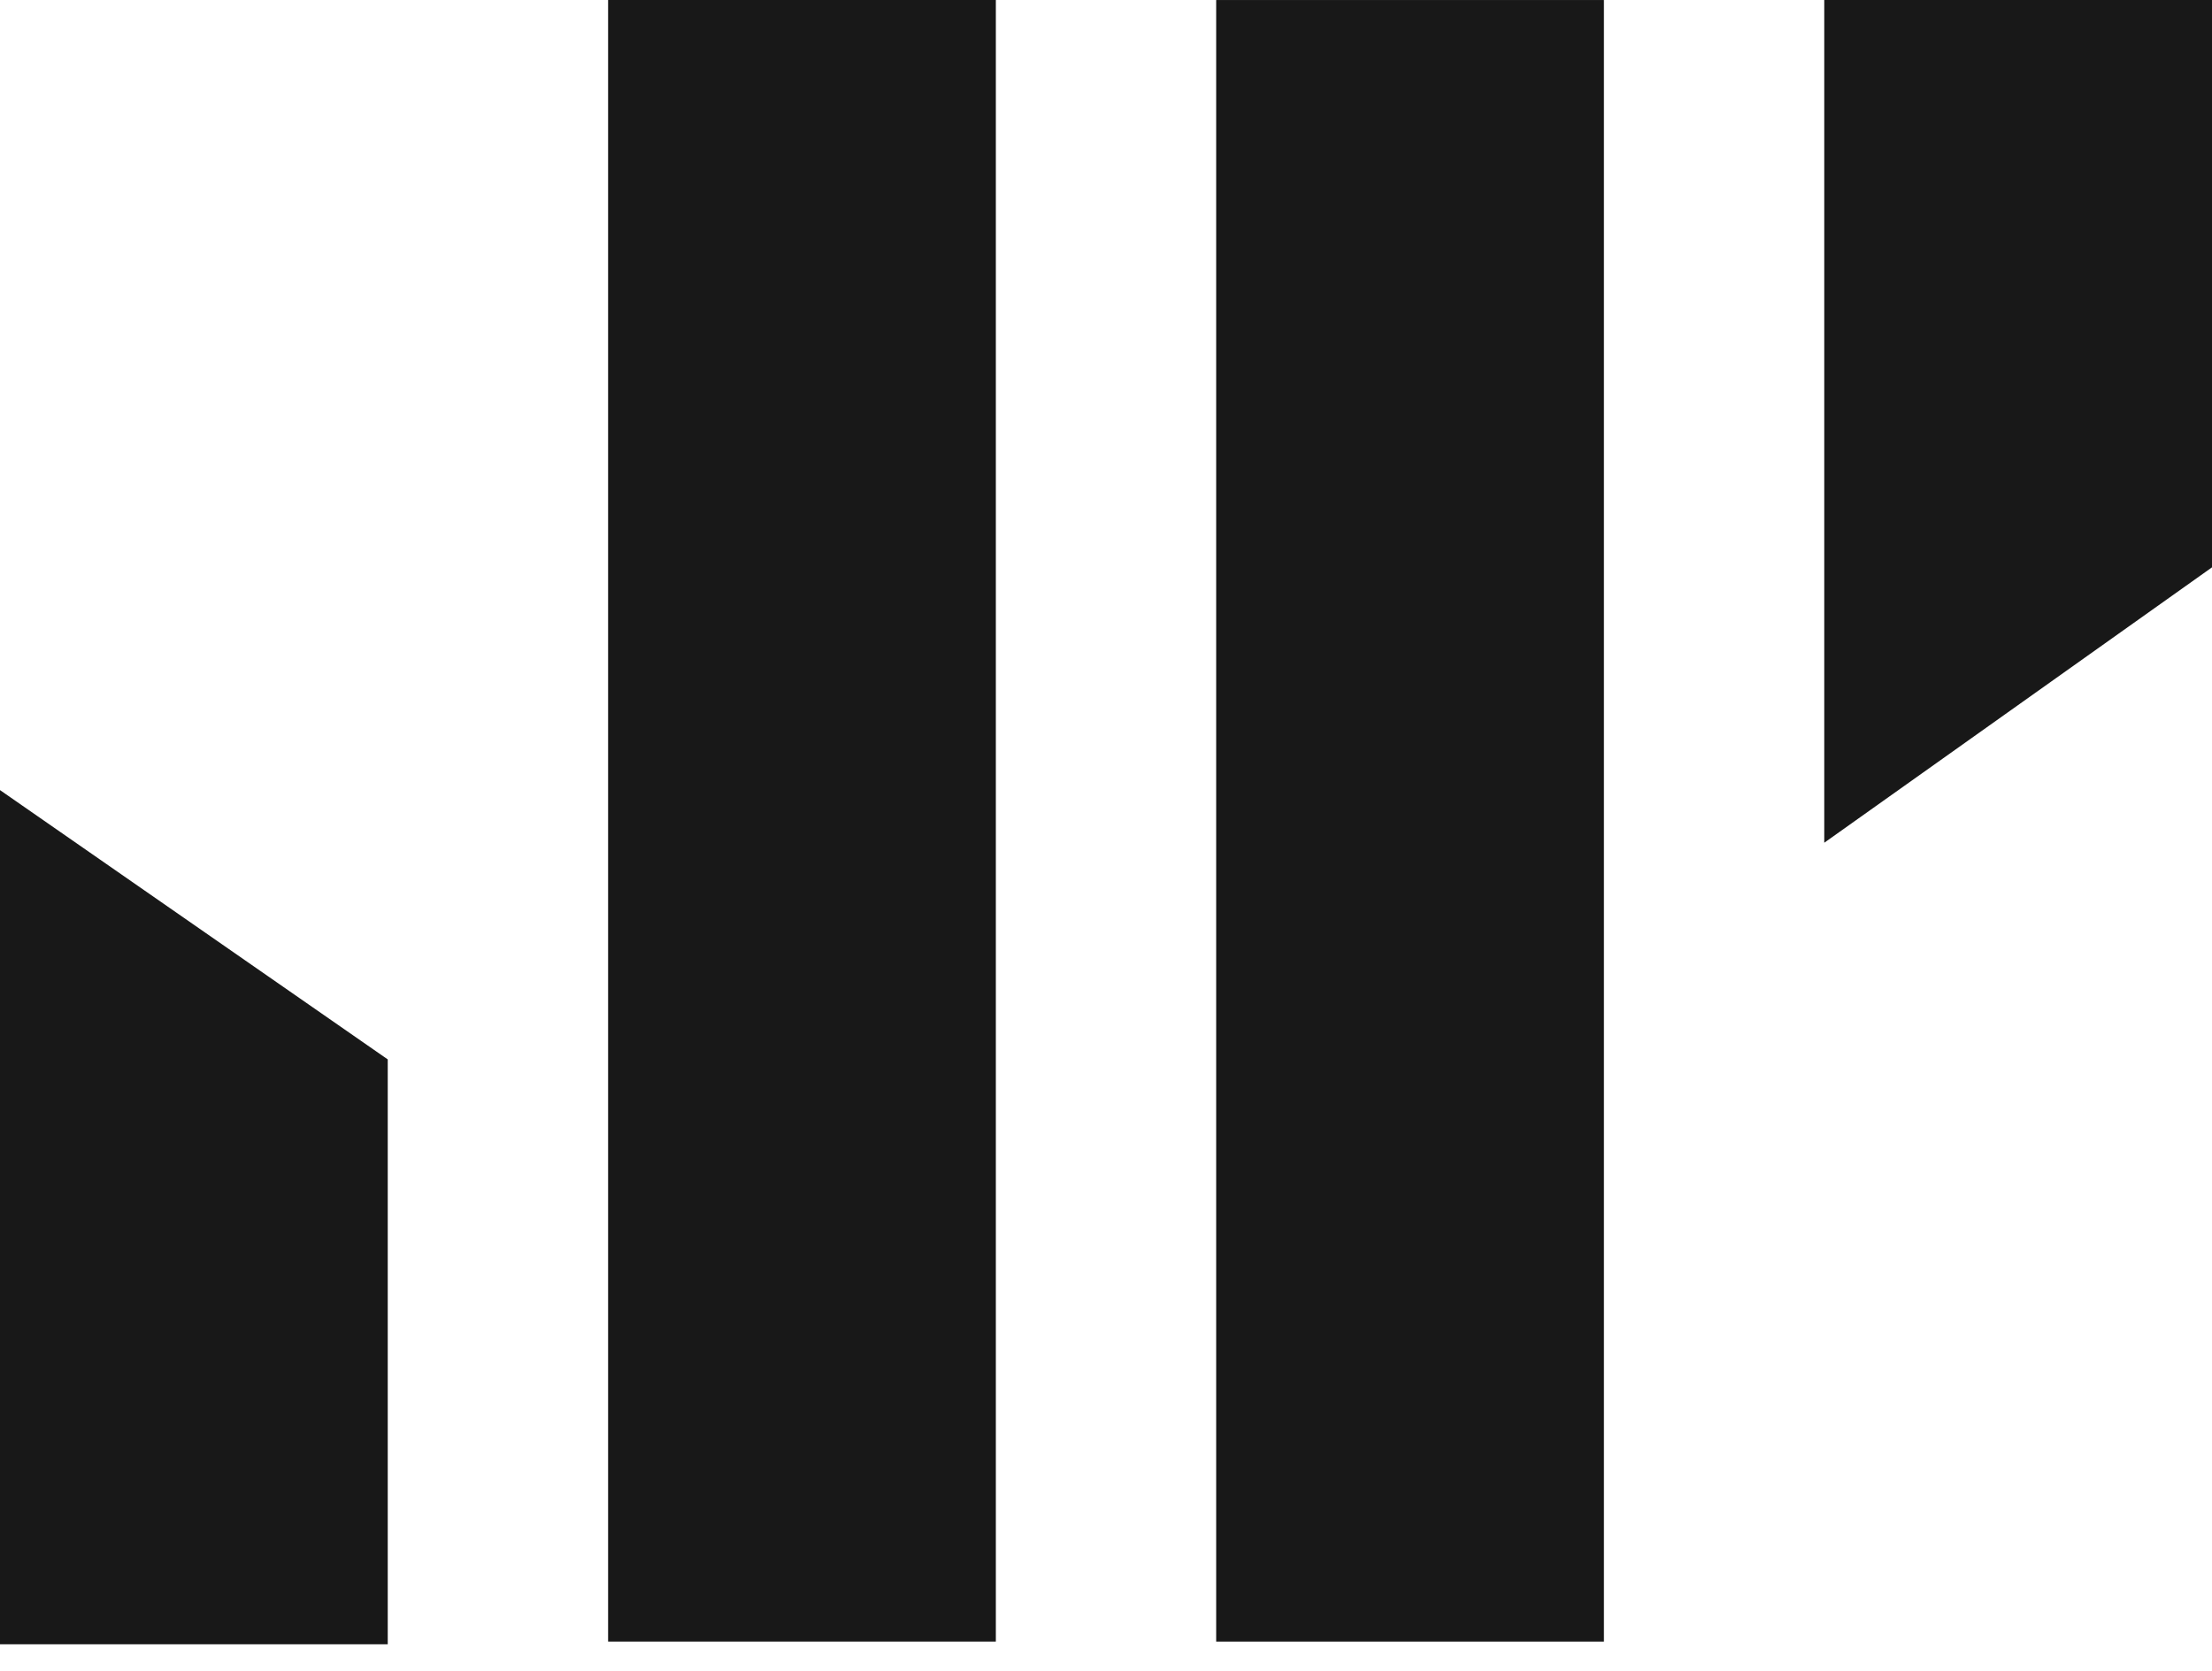
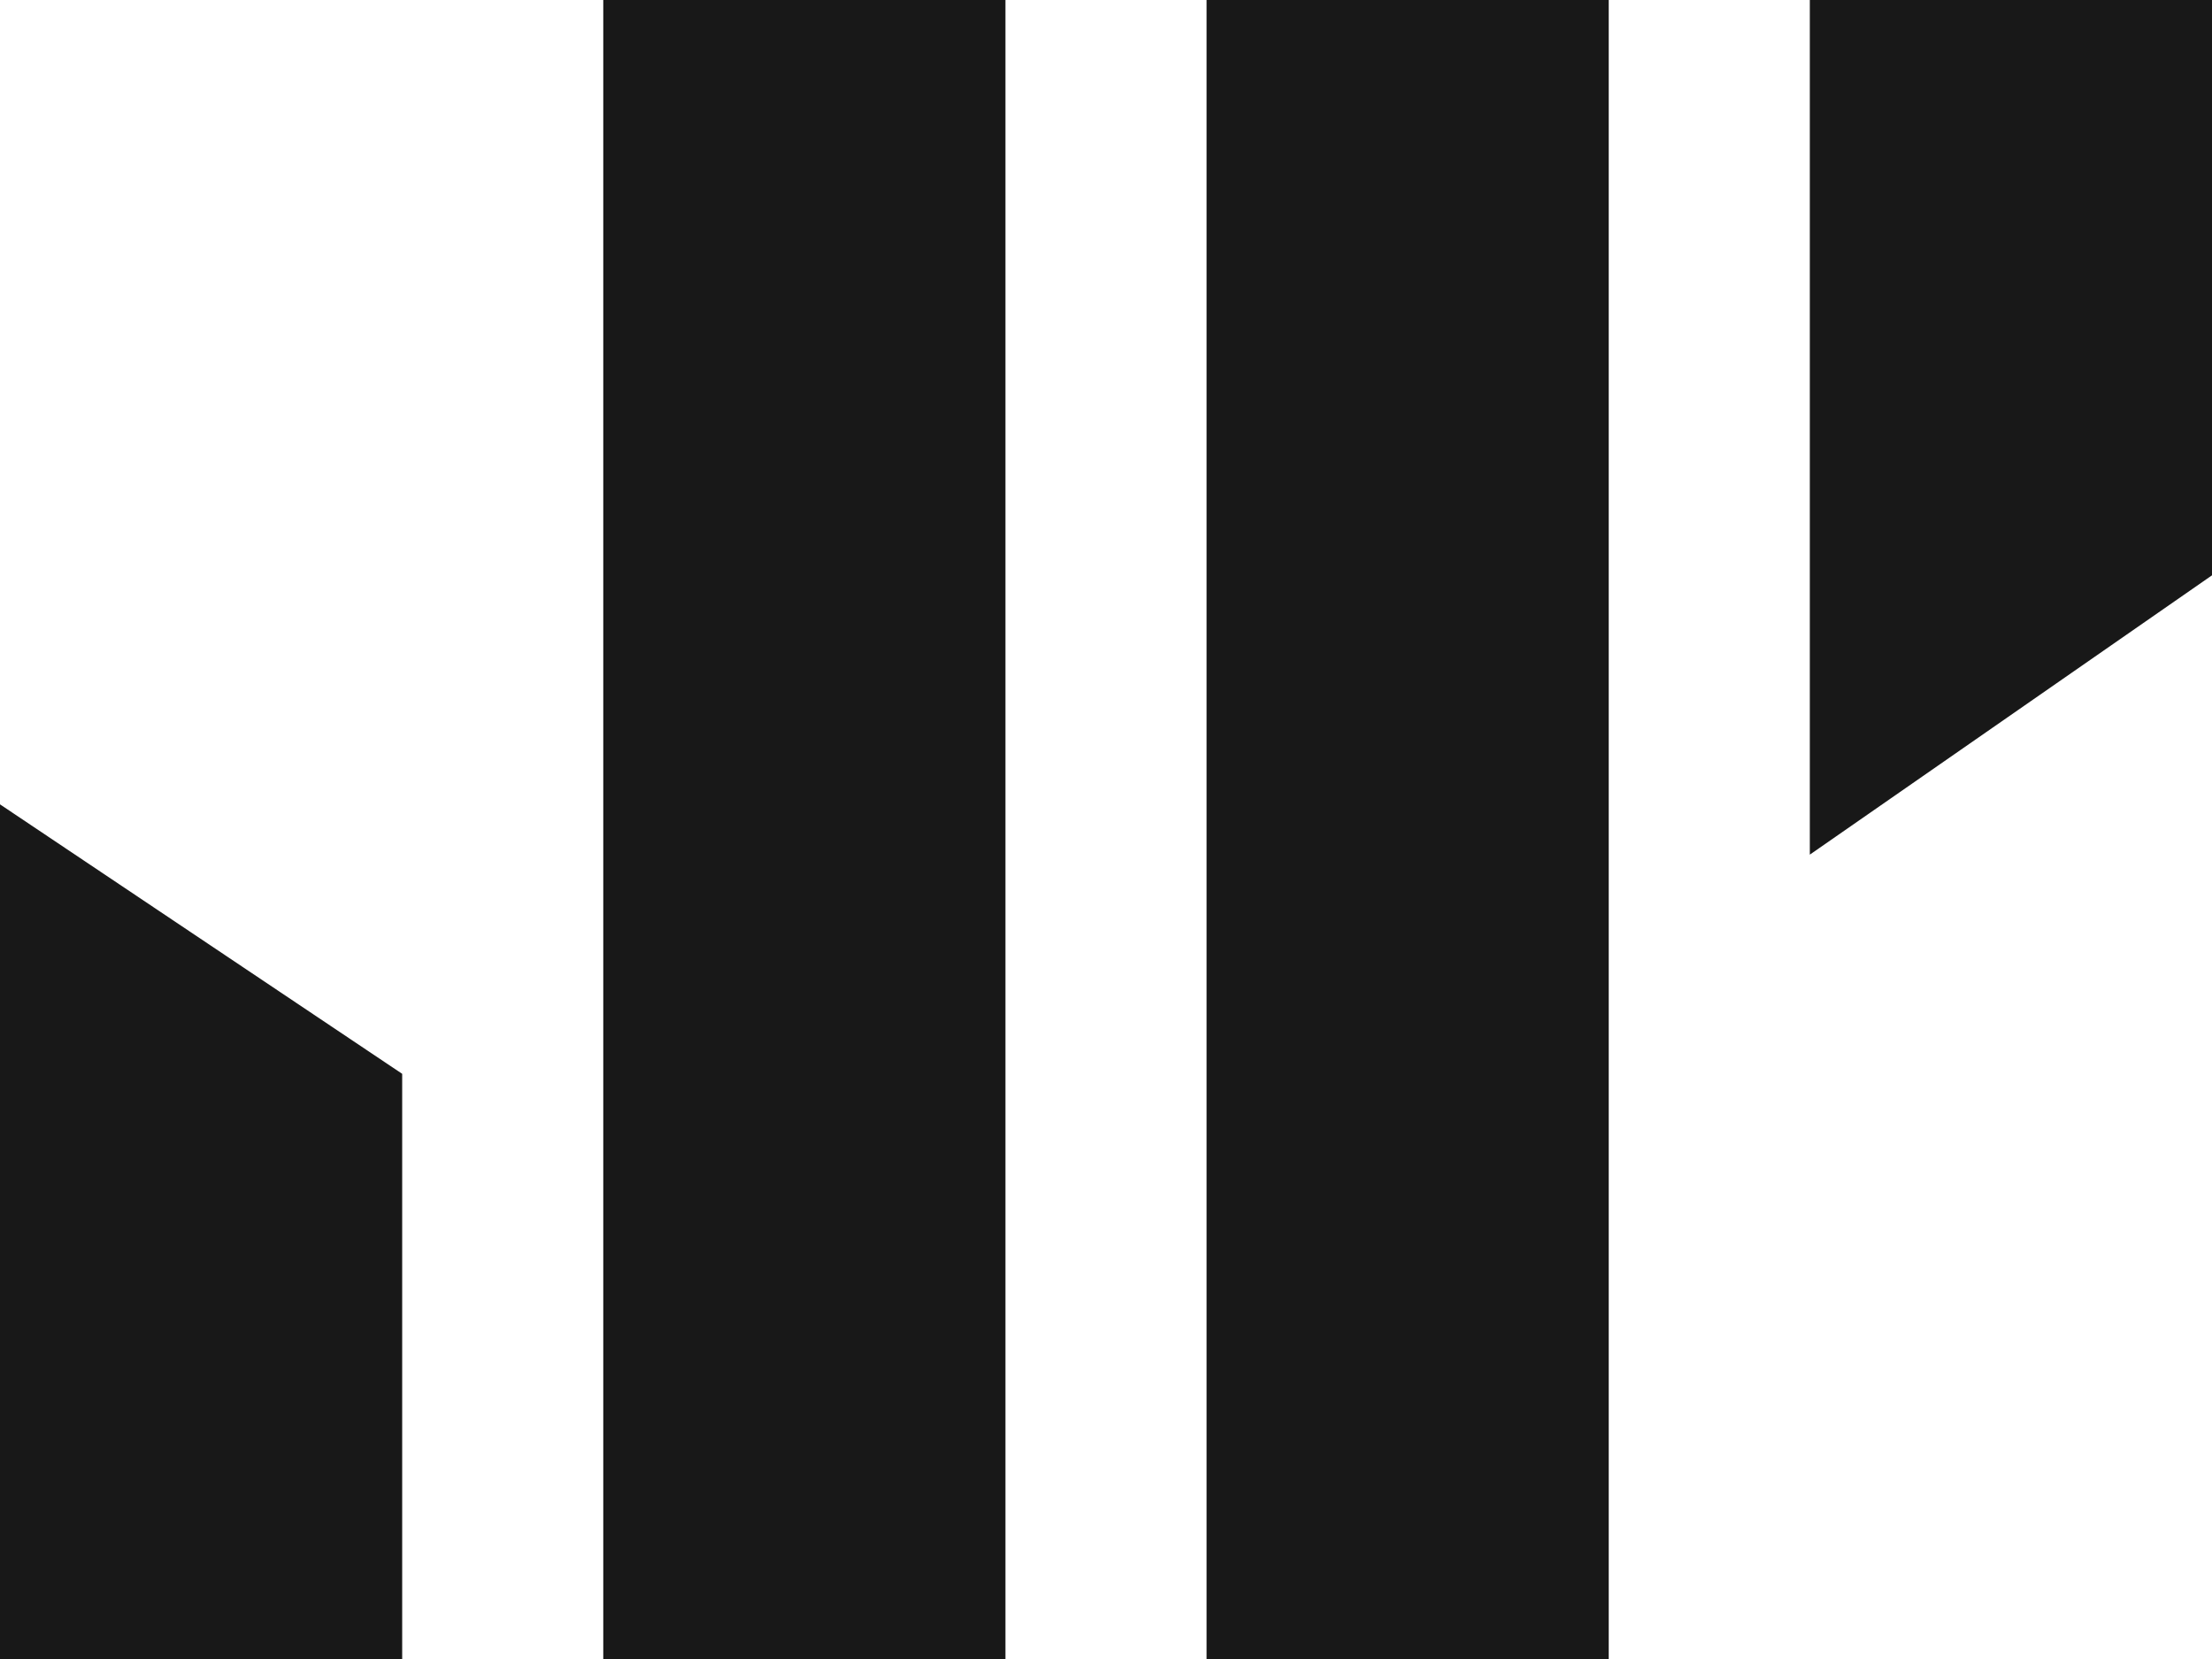
- <svg xmlns="http://www.w3.org/2000/svg" width="45px" height="34px" viewBox="0 0 45 34" version="1.1">
+ <svg xmlns="http://www.w3.org/2000/svg" width="44px" height="33px" viewBox="0 0 44 33" version="1.1">
  <defs />
  <g id="Page-1" stroke="none" stroke-width="1" fill="none" fill-rule="evenodd">
-     <g id="Desktop-HD-Copy-4" transform="translate(-142, -31)" fill="#181818">
-       <g id="Navigation" transform="translate(50, 31)">
-         <g id="jp-logo" transform="translate(92, 0)">
-           <rect id="Rectangle-10" x="12.371" y="0" width="7.888" height="33.403" />
-           <polygon id="Rectangle-10-Copy" points="0 16.077 7.888 21.557 7.888 33.459 0 33.459" />
-           <rect id="Rectangle-10" transform="translate(28.68526, 16.70173) scale(-1, -1) translate(-28.68526, -16.70173) " x="24.741" y="0" width="7.888" height="33.403" />
-           <polygon id="Rectangle-10-Copy" transform="translate(41.05578, 8.574151) scale(1, -1) translate(-41.05578, -8.574151) " points="37.112 0 45 5.604 45 17.148 37.112 17.148" />
-         </g>
-       </g>
+     <g id="Group" fill="#181818" fill-rule="nonzero">
+       <rect id="Rectangle-10" x="12" y="0" width="8" height="33" />
+       <polygon id="Rectangle-10-Copy" points="0 16 8 21.36 8 33 0 33" />
+       <rect id="Rectangle-10" transform="translate(28, 16.5) rotate(180) translate(-28, -16.5) " x="24" y="0" width="8" height="33" />
+       <polygon id="Rectangle-10-Copy" transform="translate(40, 8.5) scale(-1, 1) rotate(-180) translate(-40, -8.5) " points="36 0 44 5.556 44 17 36 17" />
    </g>
  </g>
</svg>
